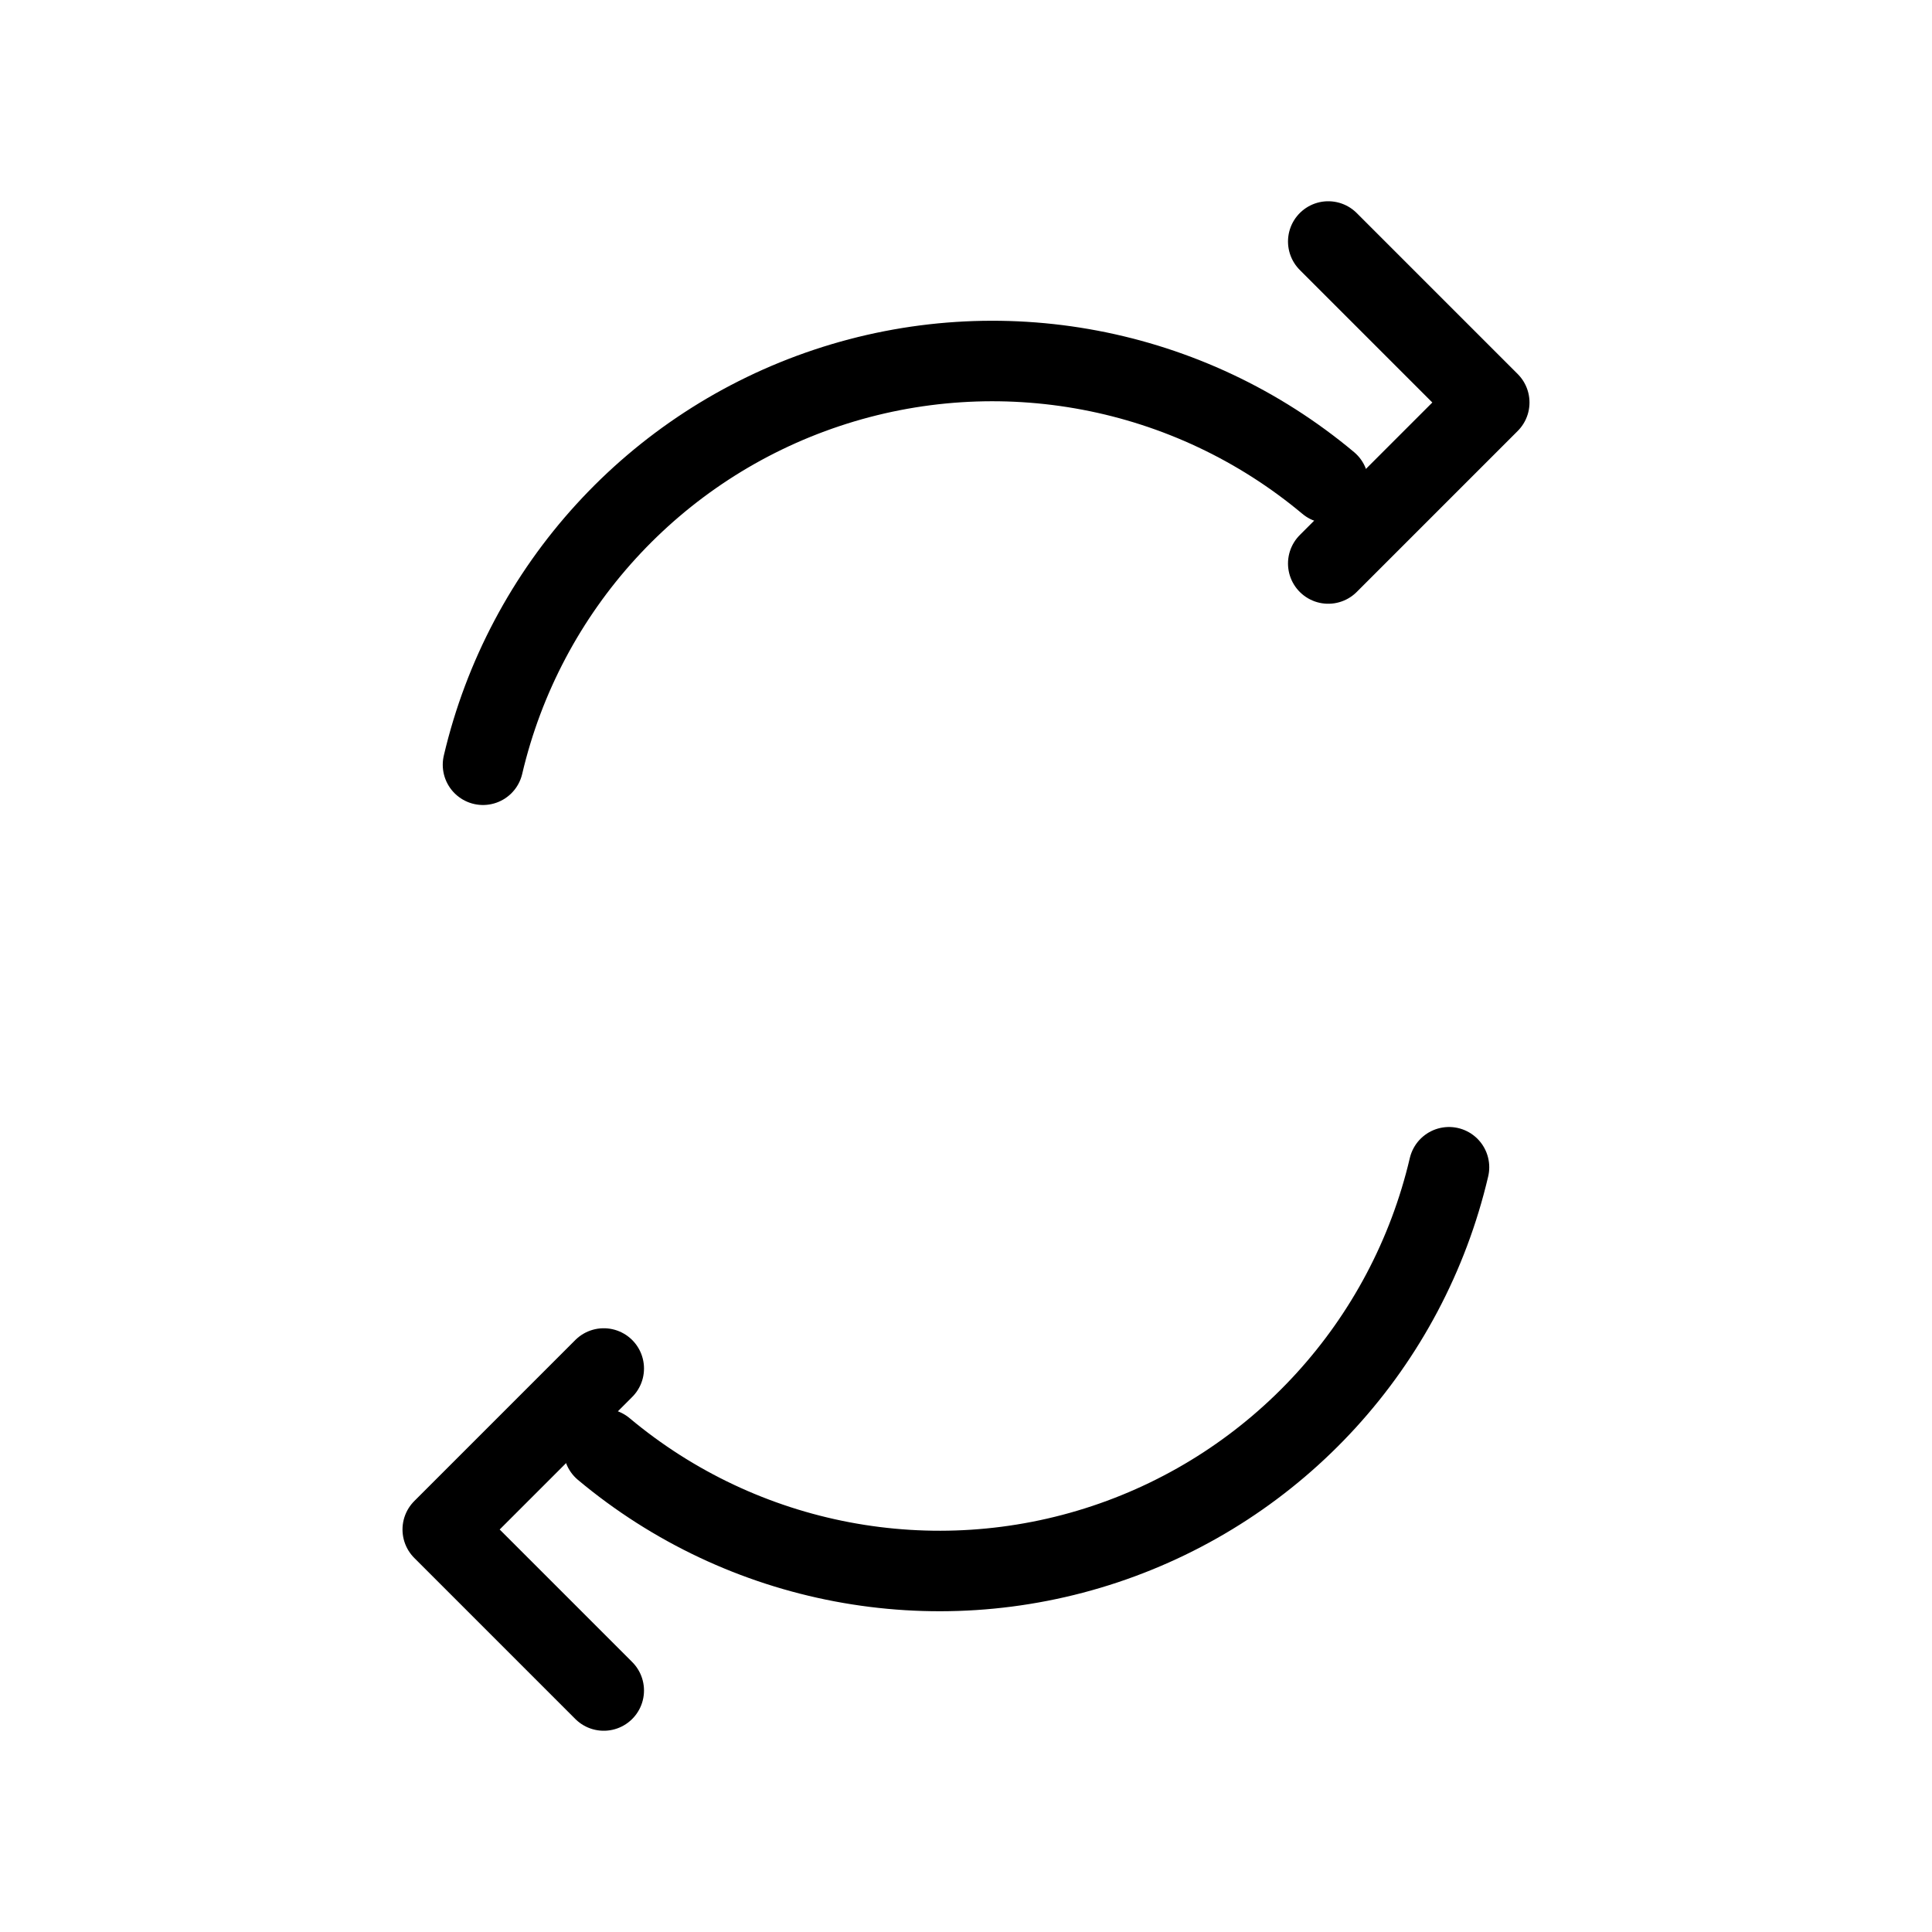
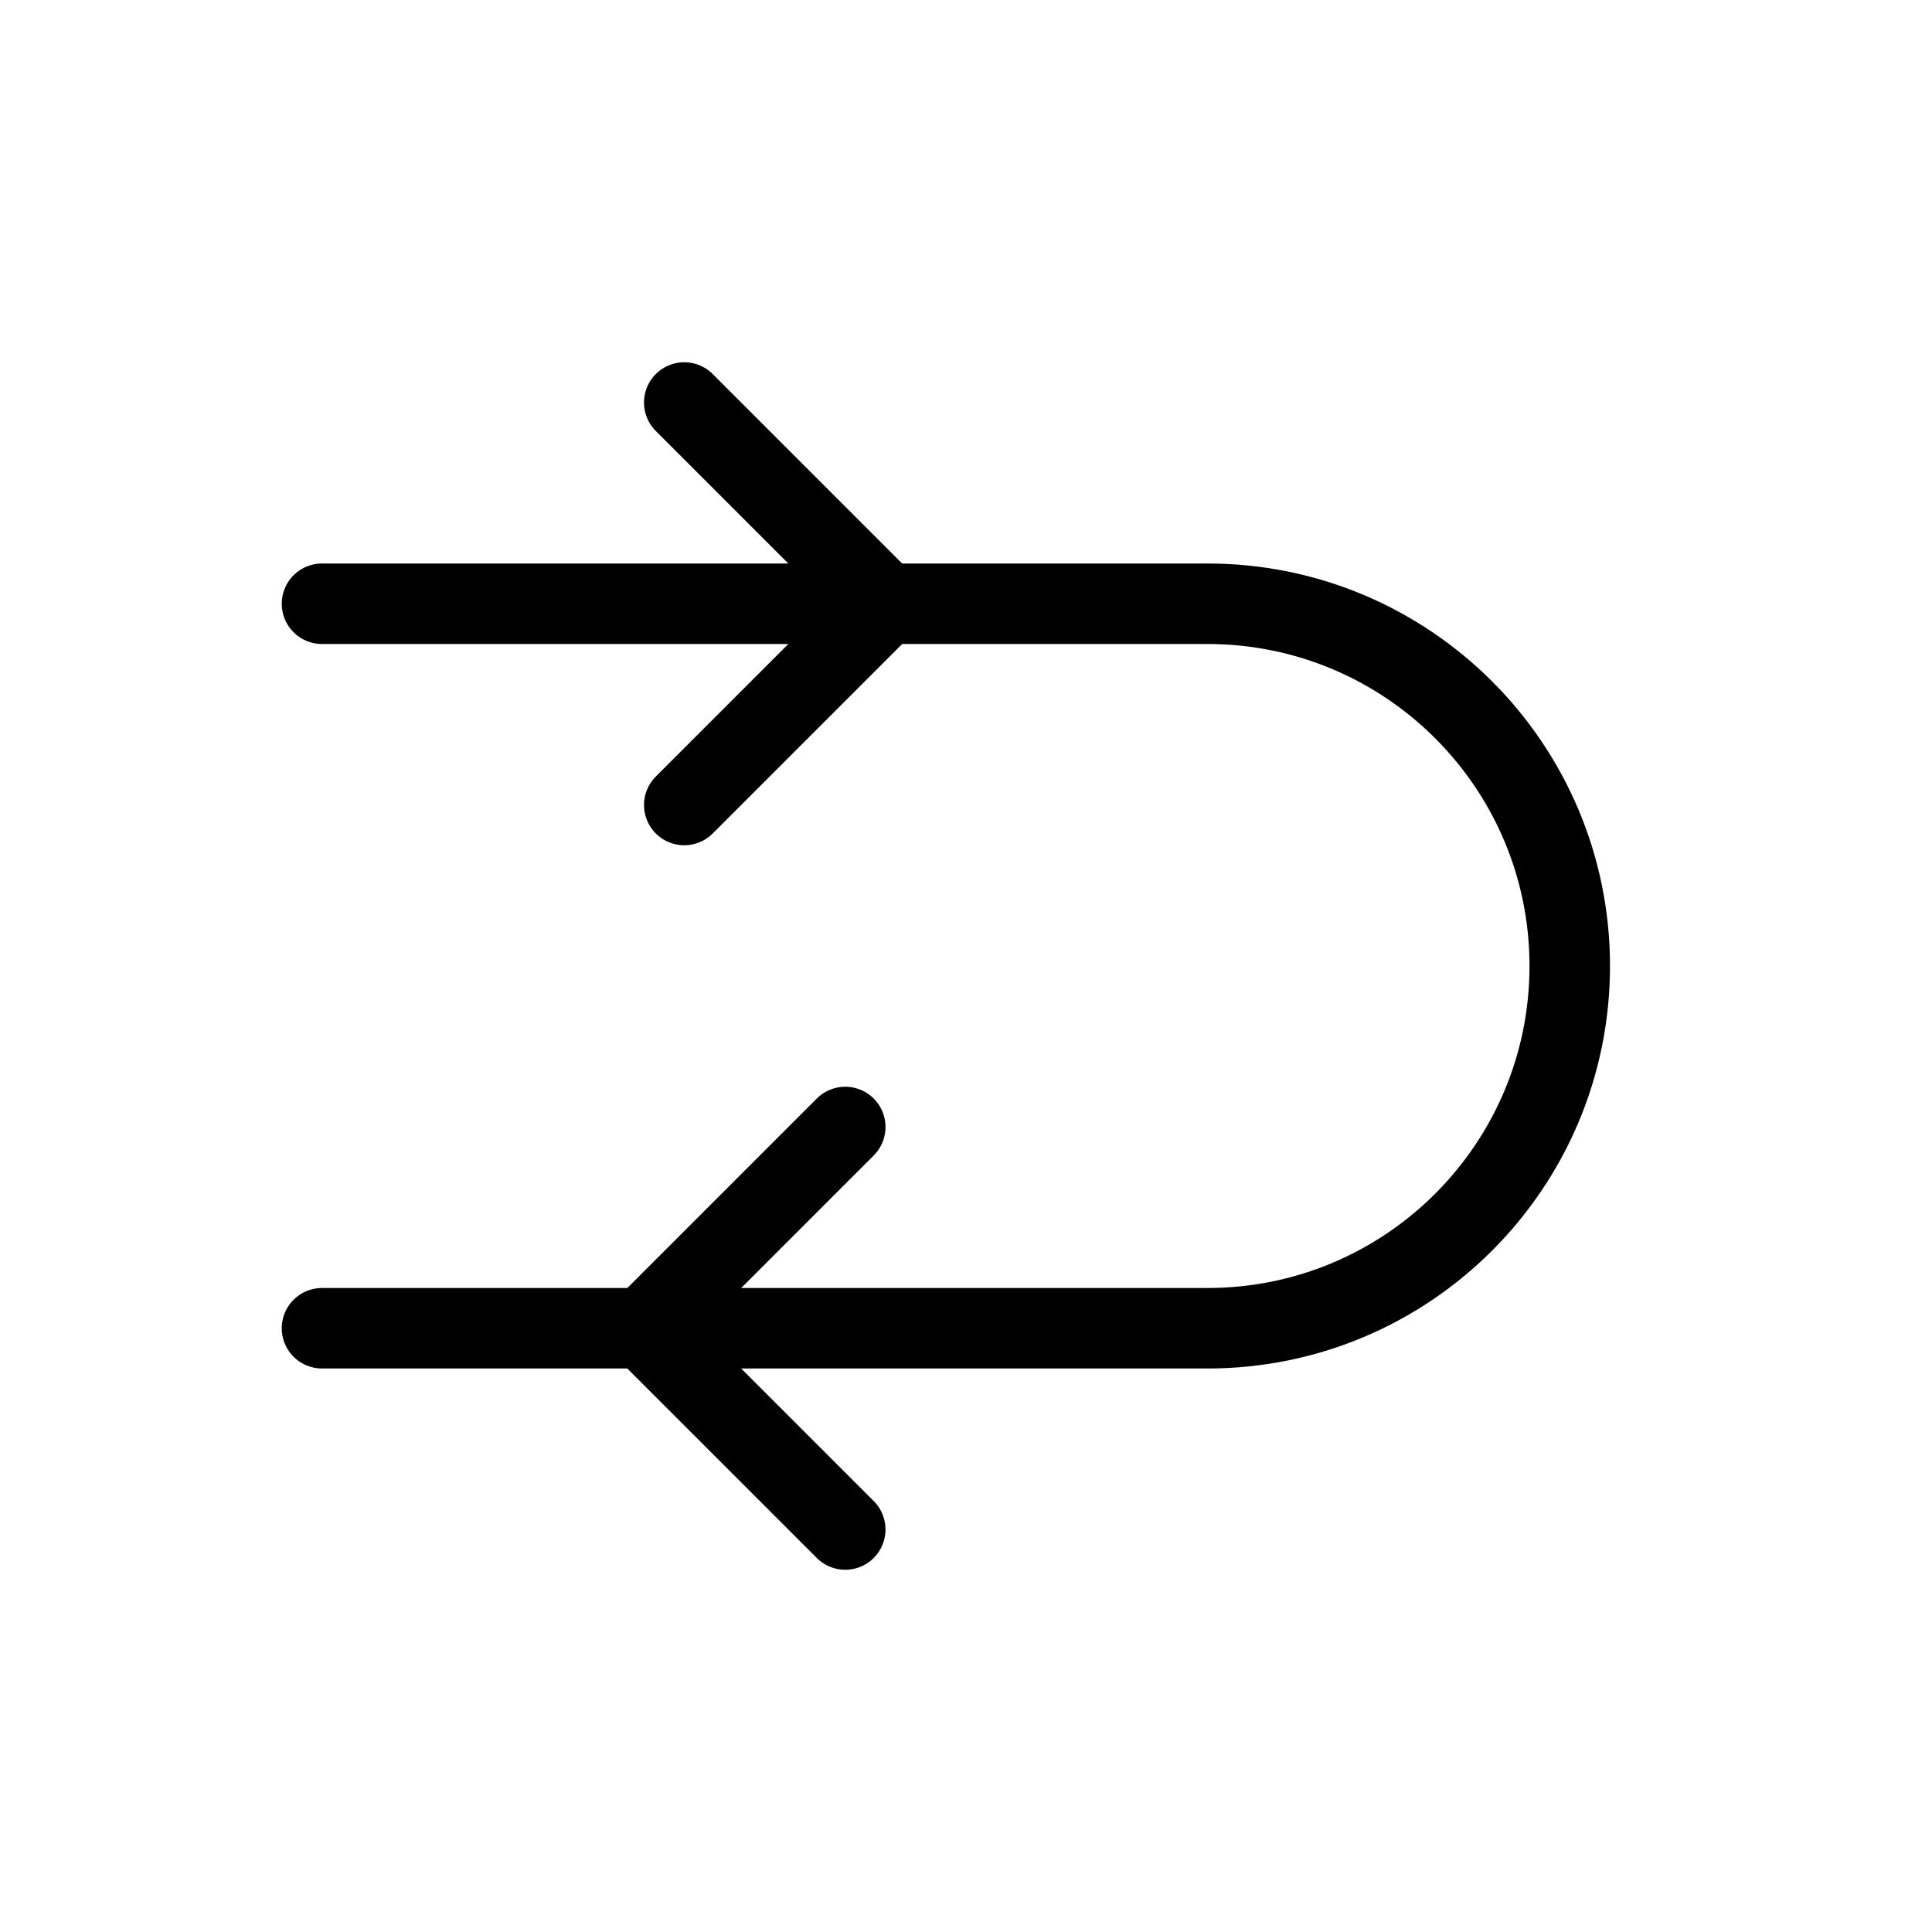
<svg xmlns="http://www.w3.org/2000/svg" viewBox="0 0 48 48" fill="none" stroke="currentColor" stroke-width="2" stroke-linecap="round" stroke-linejoin="round">
-   <path d="M12 19 A13 13 0 0 1 33 12" />
-   <polyline points="33,6 37,10 33,14" />
-   <path d="M36 29 A13 13 0 0 1 15 36" />
-   <polyline points="15,34 11,38 15,42" />
+   <path d="M8 15 H30 a9 9 0 0 1 0 18 H8" />
+   <path d="M17 10 L22 15 L17 20" />
+   <path d="M21 28 L16 33 L21 38" />
</svg>
